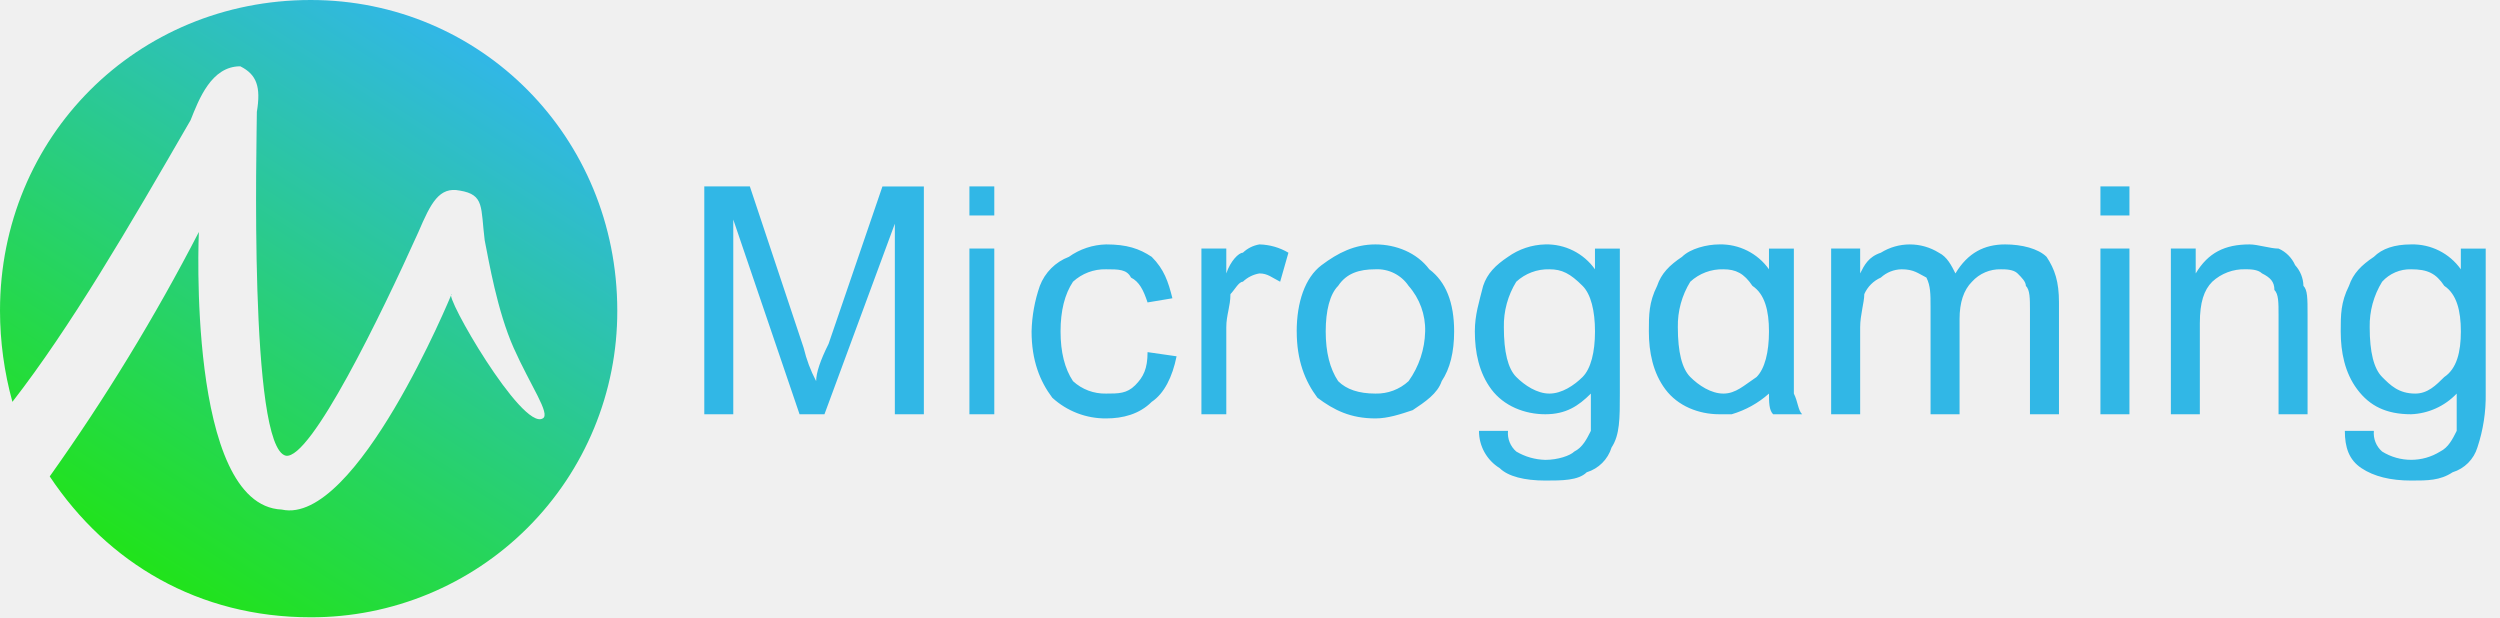
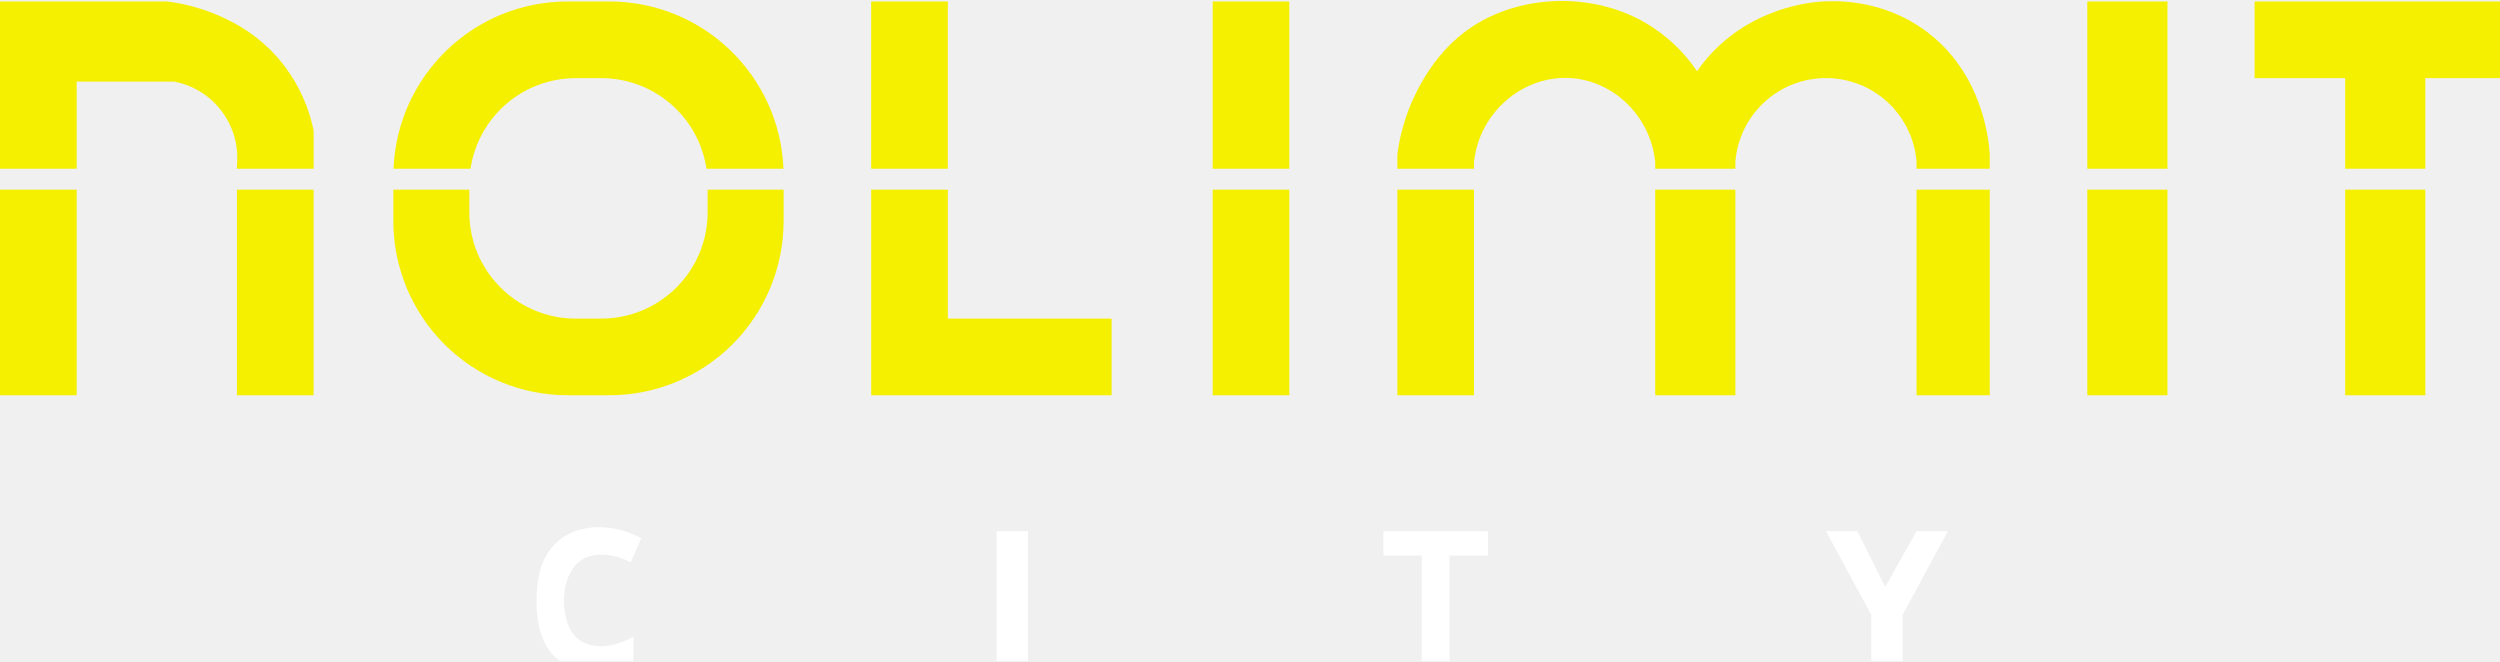
- <svg xmlns="http://www.w3.org/2000/svg" width="81" height="20" fill="none">
-   <path d="M10.067 0C15.57 0 20 4.43 20 10.067A9.912 9.912 0 0110.067 20c-3.624 0-6.577-1.745-8.456-4.564a65.427 65.427 0 004.832-7.92s-.403 8.86 2.685 8.994c2.416.537 5.503-6.98 5.503-6.98-.269 0 2.282 4.43 2.953 4.027.268-.134-.403-1.074-.94-2.282-.537-1.208-.805-2.819-.94-3.49-.134-1.074 0-1.476-.805-1.61-.67-.135-.94.402-1.342 1.342-1.208 2.684-3.49 7.382-4.295 7.248-1.208-.268-.94-10.335-.94-11.14.134-.806 0-1.209-.537-1.477-.94 0-1.342 1.073-1.61 1.745C4.16 7.383 2.281 10.604.402 13.02A11.18 11.18 0 010 10.067C0 4.43 4.43 0 10.067 0z" fill="url(#grad-microgaming-one)" />
-   <path d="M76.778 10.604c0 .805.135 1.342.403 1.61.269.27.537.538 1.074.538.403 0 .671-.269.94-.537.402-.269.537-.806.537-1.477 0-.67-.135-1.208-.537-1.476-.269-.403-.537-.537-1.074-.537a1.219 1.219 0 00-.94.403 2.706 2.706 0 00-.403 1.476zm-.805 3.356h.94a.789.789 0 00.268.67 1.78 1.78 0 001.88 0c.268-.133.402-.402.536-.67v-1.208a2.155 2.155 0 01-1.476.67c-.806 0-1.343-.268-1.745-.805-.403-.537-.537-1.208-.537-1.879 0-.537 0-.94.268-1.476.135-.403.403-.671.806-.94.268-.268.67-.403 1.208-.403a1.913 1.913 0 011.61.806v-.671h.806v4.698a5.258 5.258 0 01-.269 1.745 1.21 1.21 0 01-.805.805c-.403.268-.805.268-1.342.268-.671 0-1.208-.134-1.61-.402-.404-.269-.538-.671-.538-1.208zm-5.637-.537v-5.37h.805v.806c.403-.671.94-.94 1.745-.94.268 0 .671.135.94.135.24.105.43.297.536.537.168.183.264.422.269.67.134.135.134.403.134.94v3.222h-.94V10.2c0-.402 0-.67-.134-.805 0-.268-.134-.403-.402-.537-.135-.134-.403-.134-.537-.134a1.524 1.524 0 00-1.074.403c-.269.268-.403.67-.403 1.342v2.953h-.94zm-2.282 0v-5.37h.94v5.37h-.94zm0-6.443v-.94h.94v.94h-.94zm-8.725 6.443v-5.37h.94v.806c.134-.268.268-.537.67-.671a1.779 1.779 0 011.88 0c.268.134.402.403.537.671.402-.671.94-.94 1.61-.94.537 0 1.074.135 1.343.403.268.403.402.806.402 1.477v3.624h-.94v-3.356c0-.403 0-.671-.133-.805 0-.134-.135-.269-.269-.403s-.403-.134-.537-.134a1.219 1.219 0 00-.94.403c-.268.268-.402.67-.402 1.208v3.087h-.94v-3.49c0-.403 0-.671-.134-.94-.268-.134-.403-.268-.805-.268-.25.005-.488.1-.671.268-.24.106-.432.297-.537.537 0 .269-.134.671-.134 1.074v2.819h-.94zm-10.604-2.819c0 .805.134 1.342.402 1.61.269.27.672.538 1.074.538.403 0 .806-.269 1.074-.537.269-.269.403-.806.403-1.477 0-.67-.134-1.208-.403-1.476-.402-.403-.671-.537-1.074-.537a1.524 1.524 0 00-1.074.403 2.706 2.706 0 00-.402 1.476zm-.806 3.356h.94a.789.789 0 00.268.67c.286.17.61.261.94.27.403 0 .806-.135.94-.27.268-.133.402-.402.537-.67v-1.208c-.403.402-.806.67-1.477.67s-1.342-.268-1.745-.805-.537-1.208-.537-1.879c0-.537.135-.94.269-1.476.134-.403.402-.671.805-.94a2.165 2.165 0 011.208-.403 1.913 1.913 0 011.61.806v-.671h.806v4.698c0 .805 0 1.342-.268 1.745a1.211 1.211 0 01-.806.805c-.268.268-.805.268-1.342.268-.671 0-1.208-.134-1.476-.402a1.41 1.41 0 01-.672-1.208zm-4.966-3.222c0 .671.134 1.208.403 1.611.268.268.67.403 1.208.403.397.01.782-.134 1.074-.403.337-.47.524-1.032.537-1.61a2.146 2.146 0 00-.537-1.477 1.222 1.222 0 00-1.074-.537c-.537 0-.94.134-1.208.537-.269.268-.403.805-.403 1.476zm-.94 0c0-.94.269-1.745.806-2.147.537-.403 1.074-.672 1.745-.672.67 0 1.342.269 1.745.806.537.403.805 1.074.805 2.013 0 .671-.134 1.208-.403 1.611-.134.403-.536.671-.94.94-.402.134-.804.268-1.207.268-.806 0-1.343-.268-1.88-.671-.402-.537-.67-1.208-.67-2.148zm-3.087 2.685v-5.37h.806v.806c.134-.403.402-.671.537-.671.147-.142.334-.235.536-.269.331.008.655.1.94.269l-.268.94c-.269-.135-.403-.269-.672-.269a1.018 1.018 0 00-.536.269c-.135 0-.269.268-.403.402 0 .403-.134.671-.134 1.074v2.819h-.806zm-1.745-2.014l.94.135c-.134.67-.403 1.208-.806 1.476-.402.403-.94.537-1.476.537a2.552 2.552 0 01-1.745-.671c-.403-.537-.671-1.208-.671-2.148a4.825 4.825 0 01.268-1.476 1.622 1.622 0 01.94-.94 2.165 2.165 0 011.208-.403c.671 0 1.074.135 1.477.403.402.403.536.806.67 1.342l-.805.135c-.134-.403-.268-.671-.537-.806-.134-.268-.402-.268-.805-.268a1.524 1.524 0 00-1.074.403c-.268.402-.403.94-.403 1.61 0 .671.135 1.208.403 1.611.292.269.677.413 1.074.403.403 0 .671 0 .94-.269.268-.268.402-.537.402-1.074zm-5.772 2.014v-5.37h.806v5.37h-.806zm0-6.443v-.94h.806v.94h-.806zm-8.59 6.443V6.04h1.476l1.745 5.235c.089.374.224.734.403 1.074 0-.268.134-.671.403-1.208l1.745-5.1h1.342v7.382h-.94V7.248l-2.281 6.175h-.806l-2.148-6.309v6.309h-.94zm31.543-2.819c0 .805.135 1.342.403 1.61.269.27.671.538 1.074.538s.671-.269 1.074-.537c.268-.269.402-.806.402-1.477 0-.67-.134-1.208-.536-1.476-.269-.403-.537-.537-.94-.537a1.524 1.524 0 00-1.074.403 2.706 2.706 0 00-.403 1.476zm2.953 2.148c-.348.31-.76.538-1.208.67h-.402c-.671 0-1.343-.268-1.745-.805-.403-.537-.537-1.208-.537-1.879 0-.537 0-.94.268-1.476.134-.403.403-.671.806-.94.268-.268.805-.403 1.208-.403a1.914 1.914 0 011.61.806v-.671h.806v4.698c.134.268.134.537.268.67h-.94c-.134-.133-.134-.402-.134-.67z" fill="url(#grad-microgaming-two)" />
+ <svg xmlns="http://www.w3.org/2000/svg" xmlns:xlink="http://www.w3.org/1999/xlink" class="sp-nolimit-city" width="121" height="32">
  <defs>
-     <linearGradient id="grad-microgaming-one" x1="15.393" y1="1.634" x2="4.626" y2="18.382" gradientUnits="userSpaceOnUse">
-       <stop stop-color="#31B7E6" />
-       <stop offset="1" stop-color="#21E31B" />
-     </linearGradient>
-     <linearGradient id="grad-microgaming-two" x1="9835" y1="668.389" x2="34654.1" y2="668.389" gradientUnits="userSpaceOnUse">
-       <stop stop-color="#31B7E6" />
-       <stop offset="1" stop-color="#21E31B" />
-     </linearGradient>
+     <symbol id="sp-nolimit-city" viewBox="0 0 201 53">
+       <path d="M6.164 15.17H0V31.7h6.164V15.17zm0-8.686h7.844a6.24 6.24 0 015.043 6.724v.28h6.164v-3.081a12.924 12.924 0 00-2.241-5.043C19.704.948 14.607.184 13.448.04H0v13.45h6.164V6.484zM19.05 31.7h6.164V15.17H19.05V31.7zm37.844-14.717a8.554 8.554 0 01-8.554 8.554h-2.053a8.554 8.554 0 01-8.554-8.554V15.17h-6.109v2.521a14.009 14.009 0 004.103 9.906 14.009 14.009 0 009.906 4.102h3.362a14.009 14.009 0 009.905-4.102 14.009 14.009 0 004.103-9.906V15.17h-6.11v1.812zM46.288 6.204h2.053a8.555 8.555 0 018.46 7.285h6.189A14.007 14.007 0 0048.996.04h-3.362A14.007 14.007 0 0031.64 13.49h6.189a8.555 8.555 0 018.46-7.285zM70.042 31.7h19.331v-6.163H76.207V15.17h-6.164V31.7zM76.206.04h-6.164v13.45h6.164V.04zm27.456 15.13h-6.164V31.7h6.164V15.17zm0-15.13h-6.164v13.45h6.164V.04zm29.417 31.66h6.444V15.17h-6.444V31.7zm26.896-16.53h-5.884V31.7h5.884V15.17zm-41.465-2.242c.455-4.072 4.035-7.01 7.845-6.724 3.433.258 6.339 3.078 6.724 6.724v.56h6.444v-.56a7.304 7.304 0 012.326-4.789 7.307 7.307 0 019.916 0 7.304 7.304 0 012.326 4.79v.56h5.884v-1.121c-.038-.784-.415-6.604-5.323-10.086-3.45-2.447-7.105-2.297-8.125-2.241-.644.036-4.931.336-8.405 3.642a12.802 12.802 0 00-1.681 1.961 12.863 12.863 0 00-4.203-3.922c-4.489-2.57-10.573-2.242-14.568.84-2.322 1.791-3.504 4.176-3.922 5.043a15.262 15.262 0 00-1.401 4.763v1.12h6.163v-.56zM112.347 31.7h6.163V15.17h-6.163V31.7zm61.917-16.53h-6.444V31.7h6.444V15.17zm0-15.129h-6.444V13.49h6.444V.04zm20.732 6.164H202V.041h-20.732v6.163h7.284v7.285h6.444V6.204zm0 8.966h-6.444V31.7h6.444V15.17z" fill="#F5F000" />
+       <path d="M82.649 42.626h-2.522v10.927h2.522V42.626zm31.659 10.927v-8.966h-3.082v-1.96h8.405v1.96h-3.082v8.966h-2.241zm38.663 0h-2.521V49.35l-3.642-6.724h2.521l2.241 4.483 2.522-4.483h2.521l-3.642 6.724v4.203zm-104.594.283c-1.497-.086-2.41-.139-3.27-.704-2.083-1.366-1.983-4.49-1.961-5.183.032-.994.112-3.091 1.68-4.482 1.622-1.437 4.326-1.55 6.725-.28l-.84 1.96a4.463 4.463 0 00-1.588-.56c-.361-.054-1.311-.196-2.125.21-1.533.764-1.957 3.156-1.47 4.857.13.63.456 1.202.933 1.634 1.043.855 2.804.786 4.46-.187v2.054a3.013 3.013 0 01-.444.304 3.664 3.664 0 01-2.1.377z" fill="#fff" />
+     </symbol>
  </defs>
+   <use xlink:href="#sp-nolimit-city" />
</svg>
